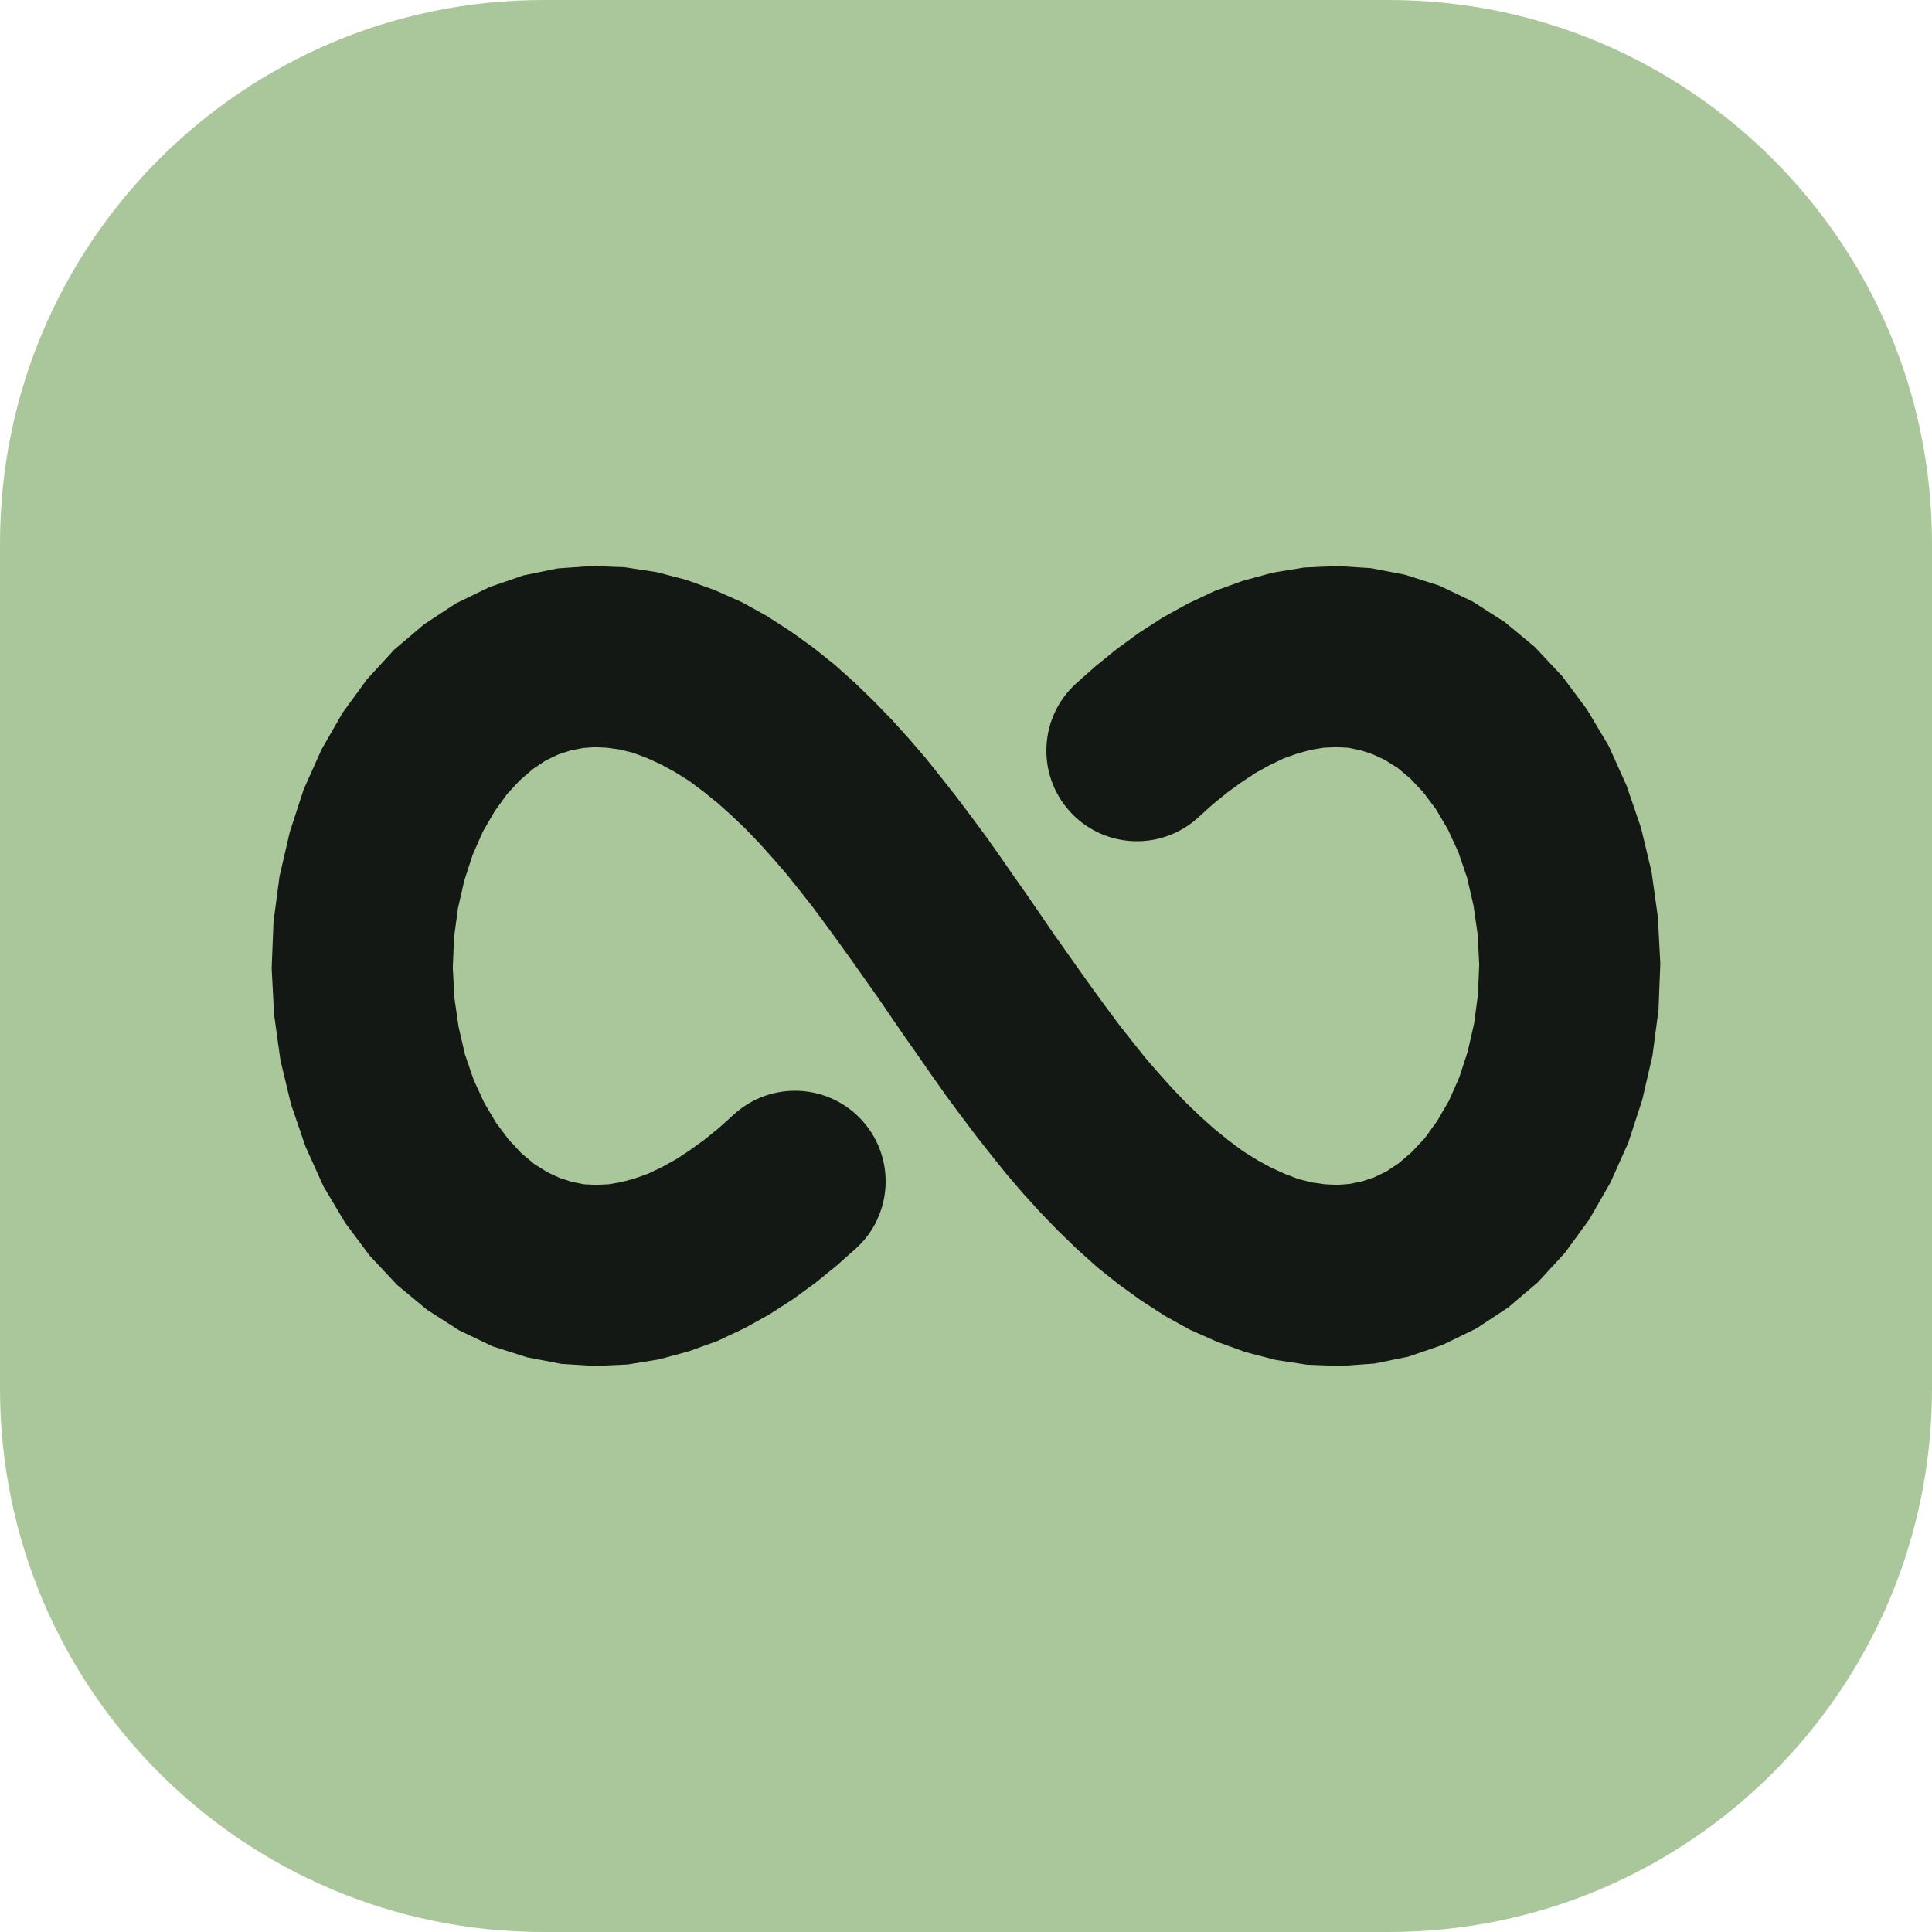
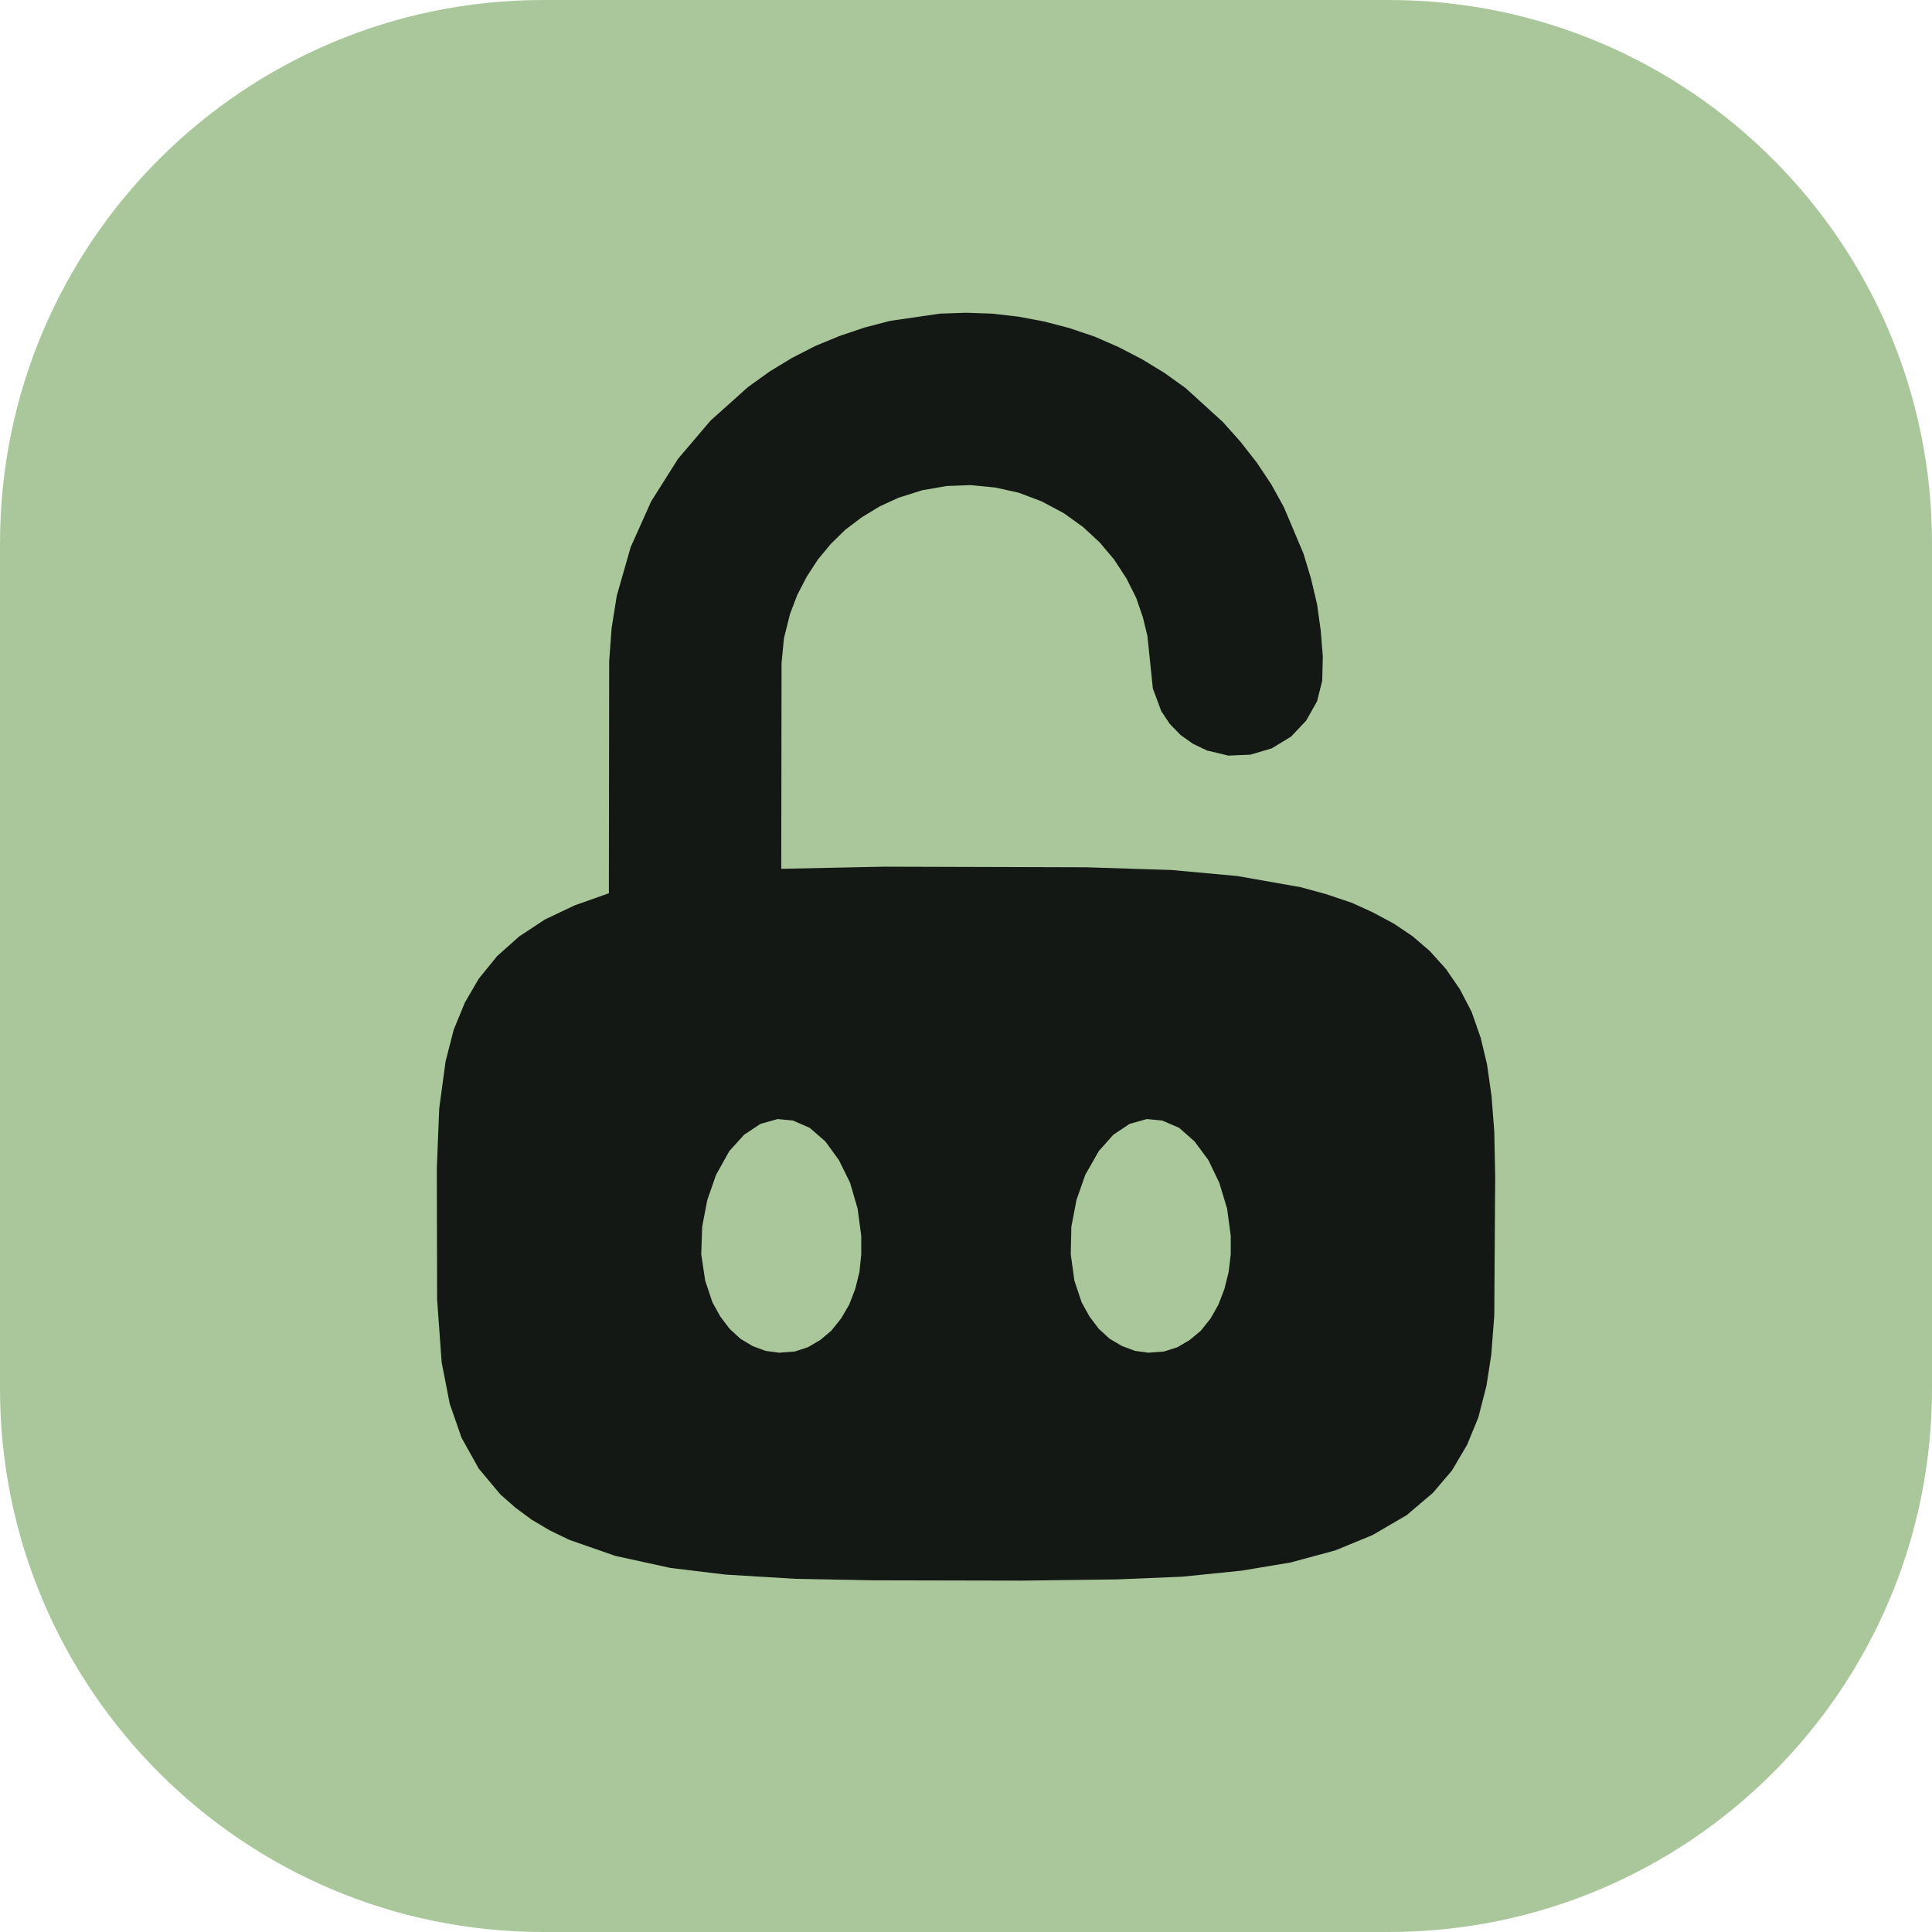
<svg xmlns="http://www.w3.org/2000/svg" viewBox="0 0 64 64">
  <rect width="64" height="64" rx="18" fill="#a9c79a" />
-   <path d="M39.67 27.10 L40.18 26.64 L40.66 26.25 L41.13 25.91 L41.60 25.60 L42.07 25.34 L42.53 25.12 L42.98 24.96 L43.42 24.84 L43.84 24.77 L44.26 24.75 L44.66 24.77 L45.06 24.85 L45.46 24.98 L45.87 25.17 L46.30 25.44 L46.73 25.80 L47.15 26.25 L47.57 26.81 L47.96 27.47 L48.31 28.23 L48.60 29.08 L48.81 29.99 L48.95 30.96 L49.00 31.95 L48.96 32.94 L48.83 33.91 L48.62 34.83 L48.34 35.69 L48.00 36.46 L47.61 37.13 L47.20 37.70 L46.77 38.16 L46.34 38.53 L45.92 38.81 L45.50 39.01 L45.10 39.14 L44.70 39.22 L44.30 39.25 L43.89 39.23 L43.46 39.17 L43.02 39.06 L42.57 38.89 L42.11 38.68 L41.65 38.43 L41.17 38.13 L40.70 37.78 L40.23 37.40 L39.76 36.98 L39.30 36.54 L38.84 36.06 L38.39 35.56 L37.94 35.04 L37.50 34.49 L37.06 33.93 L36.63 33.35 L36.20 32.76 L35.77 32.16 L35.34 31.55 L34.90 30.93 L34.47 30.30 L34.03 29.66 L33.58 29.02 L33.13 28.37 L32.67 27.72 L32.19 27.07 L31.70 26.42 L31.19 25.77 L30.67 25.12 L30.12 24.48 L29.55 23.85 L28.95 23.23 L28.32 22.62 L27.65 22.02 L26.95 21.46 L26.20 20.92 L25.41 20.41 L24.58 19.95 L23.68 19.55 L22.74 19.21 L21.74 18.95 L20.69 18.79 L19.60 18.75 L18.47 18.83 L17.34 19.06 L16.21 19.45 L15.10 19.99 L14.05 20.68 L13.06 21.52 L12.16 22.50 L11.35 23.61 L10.65 24.83 L10.06 26.15 L9.60 27.56 L9.26 29.03 L9.06 30.54 L9.00 32.08 L9.08 33.61 L9.29 35.12 L9.64 36.58 L10.12 37.98 L10.71 39.29 L11.43 40.50 L12.25 41.60 L13.16 42.57 L14.15 43.39 L15.21 44.07 L16.32 44.60 L17.45 44.96 L18.59 45.18 L19.71 45.25 L20.80 45.20 L21.84 45.03 L22.83 44.76 L23.77 44.42 L24.66 44.00 L25.49 43.54 L26.28 43.03 L27.02 42.49 L27.72 41.92 L28.34 41.37 A3.00 3.00 0 0 0 24.33 36.90 L24.33 36.90 L23.82 37.36 L23.34 37.75 L22.87 38.09 L22.40 38.40 L21.93 38.66 L21.47 38.88 L21.02 39.04 L20.58 39.16 L20.16 39.23 L19.74 39.25 L19.34 39.23 L18.94 39.15 L18.54 39.02 L18.13 38.83 L17.70 38.56 L17.27 38.20 L16.85 37.75 L16.43 37.19 L16.04 36.53 L15.69 35.77 L15.40 34.92 L15.19 34.01 L15.05 33.04 L15.00 32.05 L15.04 31.06 L15.17 30.09 L15.38 29.17 L15.66 28.31 L16.00 27.54 L16.39 26.87 L16.80 26.30 L17.23 25.84 L17.66 25.47 L18.08 25.19 L18.50 24.99 L18.90 24.86 L19.30 24.78 L19.70 24.75 L20.11 24.77 L20.54 24.83 L20.98 24.94 L21.43 25.11 L21.89 25.32 L22.35 25.57 L22.83 25.87 L23.30 26.22 L23.77 26.60 L24.24 27.02 L24.70 27.46 L25.16 27.94 L25.61 28.44 L26.06 28.96 L26.50 29.51 L26.94 30.07 L27.37 30.65 L27.80 31.24 L28.23 31.84 L28.66 32.45 L29.10 33.07 L29.53 33.70 L29.97 34.34 L30.42 34.98 L30.87 35.63 L31.33 36.28 L31.81 36.93 L32.30 37.58 L32.81 38.23 L33.33 38.88 L33.88 39.52 L34.45 40.15 L35.05 40.77 L35.68 41.38 L36.35 41.98 L37.05 42.54 L37.80 43.08 L38.59 43.59 L39.42 44.05 L40.32 44.45 L41.26 44.79 L42.26 45.05 L43.31 45.21 L44.40 45.25 L45.53 45.17 L46.66 44.94 L47.79 44.55 L48.90 44.01 L49.95 43.32 L50.94 42.48 L51.84 41.50 L52.65 40.39 L53.35 39.17 L53.94 37.85 L54.40 36.44 L54.74 34.97 L54.94 33.46 L55.00 31.92 L54.92 30.39 L54.71 28.88 L54.36 27.42 L53.88 26.02 L53.29 24.71 L52.57 23.50 L51.75 22.40 L50.84 21.43 L49.85 20.61 L48.79 19.93 L47.68 19.40 L46.55 19.04 L45.41 18.82 L44.29 18.75 L43.20 18.80 L42.16 18.97 L41.17 19.24 L40.23 19.58 L39.34 20.00 L38.51 20.46 L37.72 20.97 L36.98 21.51 L36.28 22.08 L35.66 22.63 A3.00 3.00 0 0 0 39.67 27.10 Z" fill="#141814" />
+   <path fill="#141814" fill-rule="evenodd" d="M43.82 21.75L43.75 20.88L43.63 20.02L43.43 19.17L43.18 18.34L42.53 16.8L42.11 16.04L41.63 15.32L41.09 14.63L40.51 13.98L39.28 12.86L38.57 12.35L37.83 11.9L37.06 11.5L36.26 11.15L35.43 10.87L34.59 10.65L33.74 10.49L32.87 10.39L32 10.36L31.13 10.39L29.48 10.63L28.64 10.85L27.81 11.13L27.01 11.46L26.23 11.86L25.49 12.31L24.78 12.82L23.54 13.93L22.46 15.2L21.57 16.61L20.89 18.13L20.43 19.74L20.26 20.81L20.18 21.9L20.17 29.59L19.04 29.99L18.05 30.46L17.2 31.02L16.47 31.67L15.86 32.42L15.4 33.21L15.03 34.11L14.76 35.16L14.55 36.72L14.47 38.7L14.48 43.04L14.63 45.13L14.9 46.51L15.29 47.63L15.86 48.65L16.58 49.51L17.07 49.94L17.61 50.34L18.2 50.69L18.86 51.01L20.38 51.54L22.21 51.94L24.03 52.16L26.34 52.3L28.92 52.35L33.85 52.36L37 52.32L39.16 52.23L41.13 52.03L42.75 51.76L44.23 51.36L45.47 50.85L46.6 50.19L47.47 49.45L48.1 48.71L48.6 47.86L48.97 46.96L49.24 45.91L49.4 44.88L49.5 43.58L49.53 38.97L49.5 37.49L49.41 36.32L49.26 35.26L49.05 34.38L48.75 33.52L48.36 32.77L47.9 32.1L47.36 31.5L46.8 31.02L46.18 30.6L45.47 30.22L44.79 29.91L43.93 29.62L43.09 29.39L40.99 29.02L38.81 28.82L35.99 28.73L29.28 28.71L25.88 28.78L25.89 21.96L25.97 21.14L26.17 20.34L26.41 19.71L26.72 19.11L27.09 18.54L27.52 18.02L28 17.55L28.54 17.14L29.15 16.77L29.76 16.49L30.55 16.24L31.36 16.1L32.15 16.07L32.97 16.15L33.74 16.32L34.51 16.61L35.24 17L35.88 17.46L36.43 17.97L36.91 18.54L37.32 19.17L37.64 19.81L37.86 20.45L38.01 21.07L38.19 22.81L38.47 23.56L38.75 23.98L39.11 24.35L39.52 24.64L39.98 24.86L40.69 25.03L41.42 25L42.13 24.79L42.77 24.4L43.27 23.87L43.63 23.23L43.8 22.55ZM28.53 40.94L28.53 41.55L28.47 42.14L28.33 42.7L28.13 43.22L27.86 43.68L27.54 44.08L27.17 44.39L26.76 44.63L26.33 44.77L25.81 44.81L25.36 44.75L24.93 44.59L24.53 44.35L24.17 44.02L23.86 43.61L23.6 43.14L23.36 42.42L23.23 41.55L23.26 40.64L23.43 39.75L23.72 38.92L24.16 38.13L24.65 37.59L25.19 37.23L25.76 37.07L26.27 37.12L26.82 37.36L27.34 37.81L27.79 38.43L28.16 39.18L28.41 40.04ZM40.77 40.94L40.77 41.55L40.7 42.14L40.56 42.7L40.36 43.22L40.1 43.68L39.78 44.08L39.41 44.39L39 44.63L38.56 44.77L38.04 44.81L37.6 44.75L37.17 44.59L36.76 44.35L36.4 44.02L36.09 43.61L35.83 43.14L35.59 42.42L35.47 41.55L35.49 40.64L35.66 39.75L35.95 38.92L36.4 38.13L36.88 37.59L37.42 37.23L37.99 37.07L38.5 37.12L39.06 37.36L39.57 37.81L40.03 38.43L40.39 39.18L40.65 40.04Z" />
</svg>
